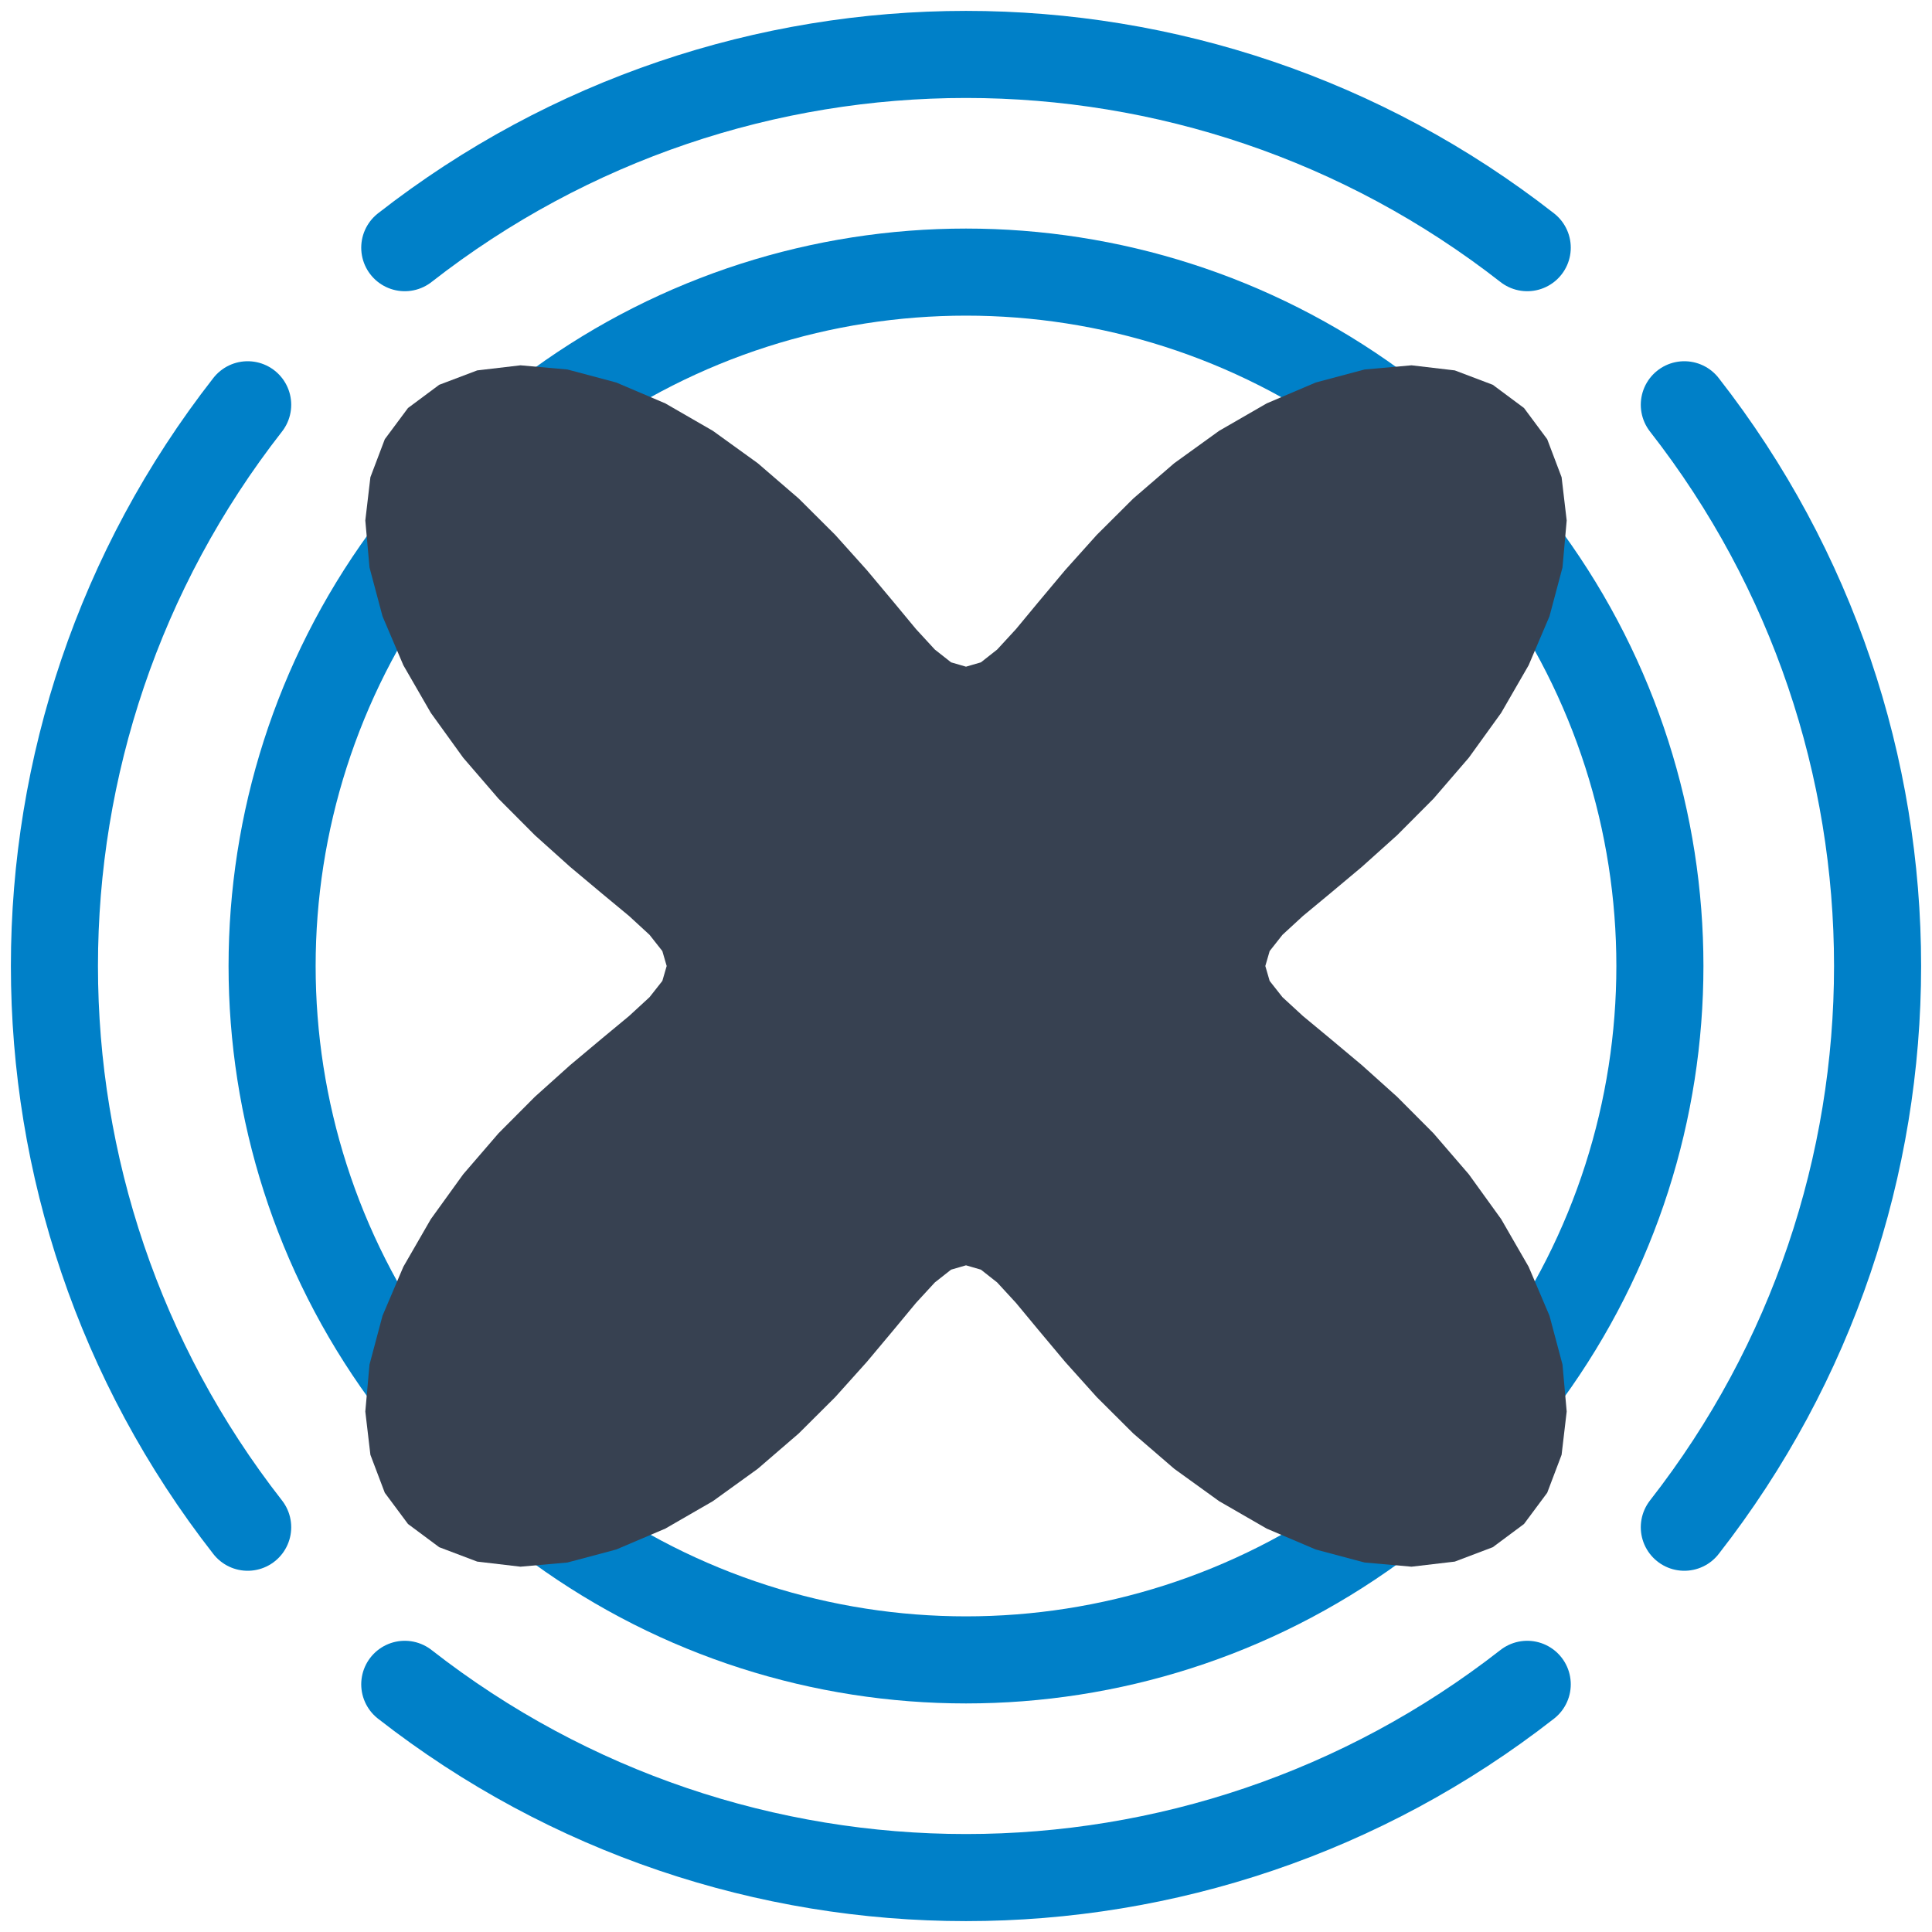
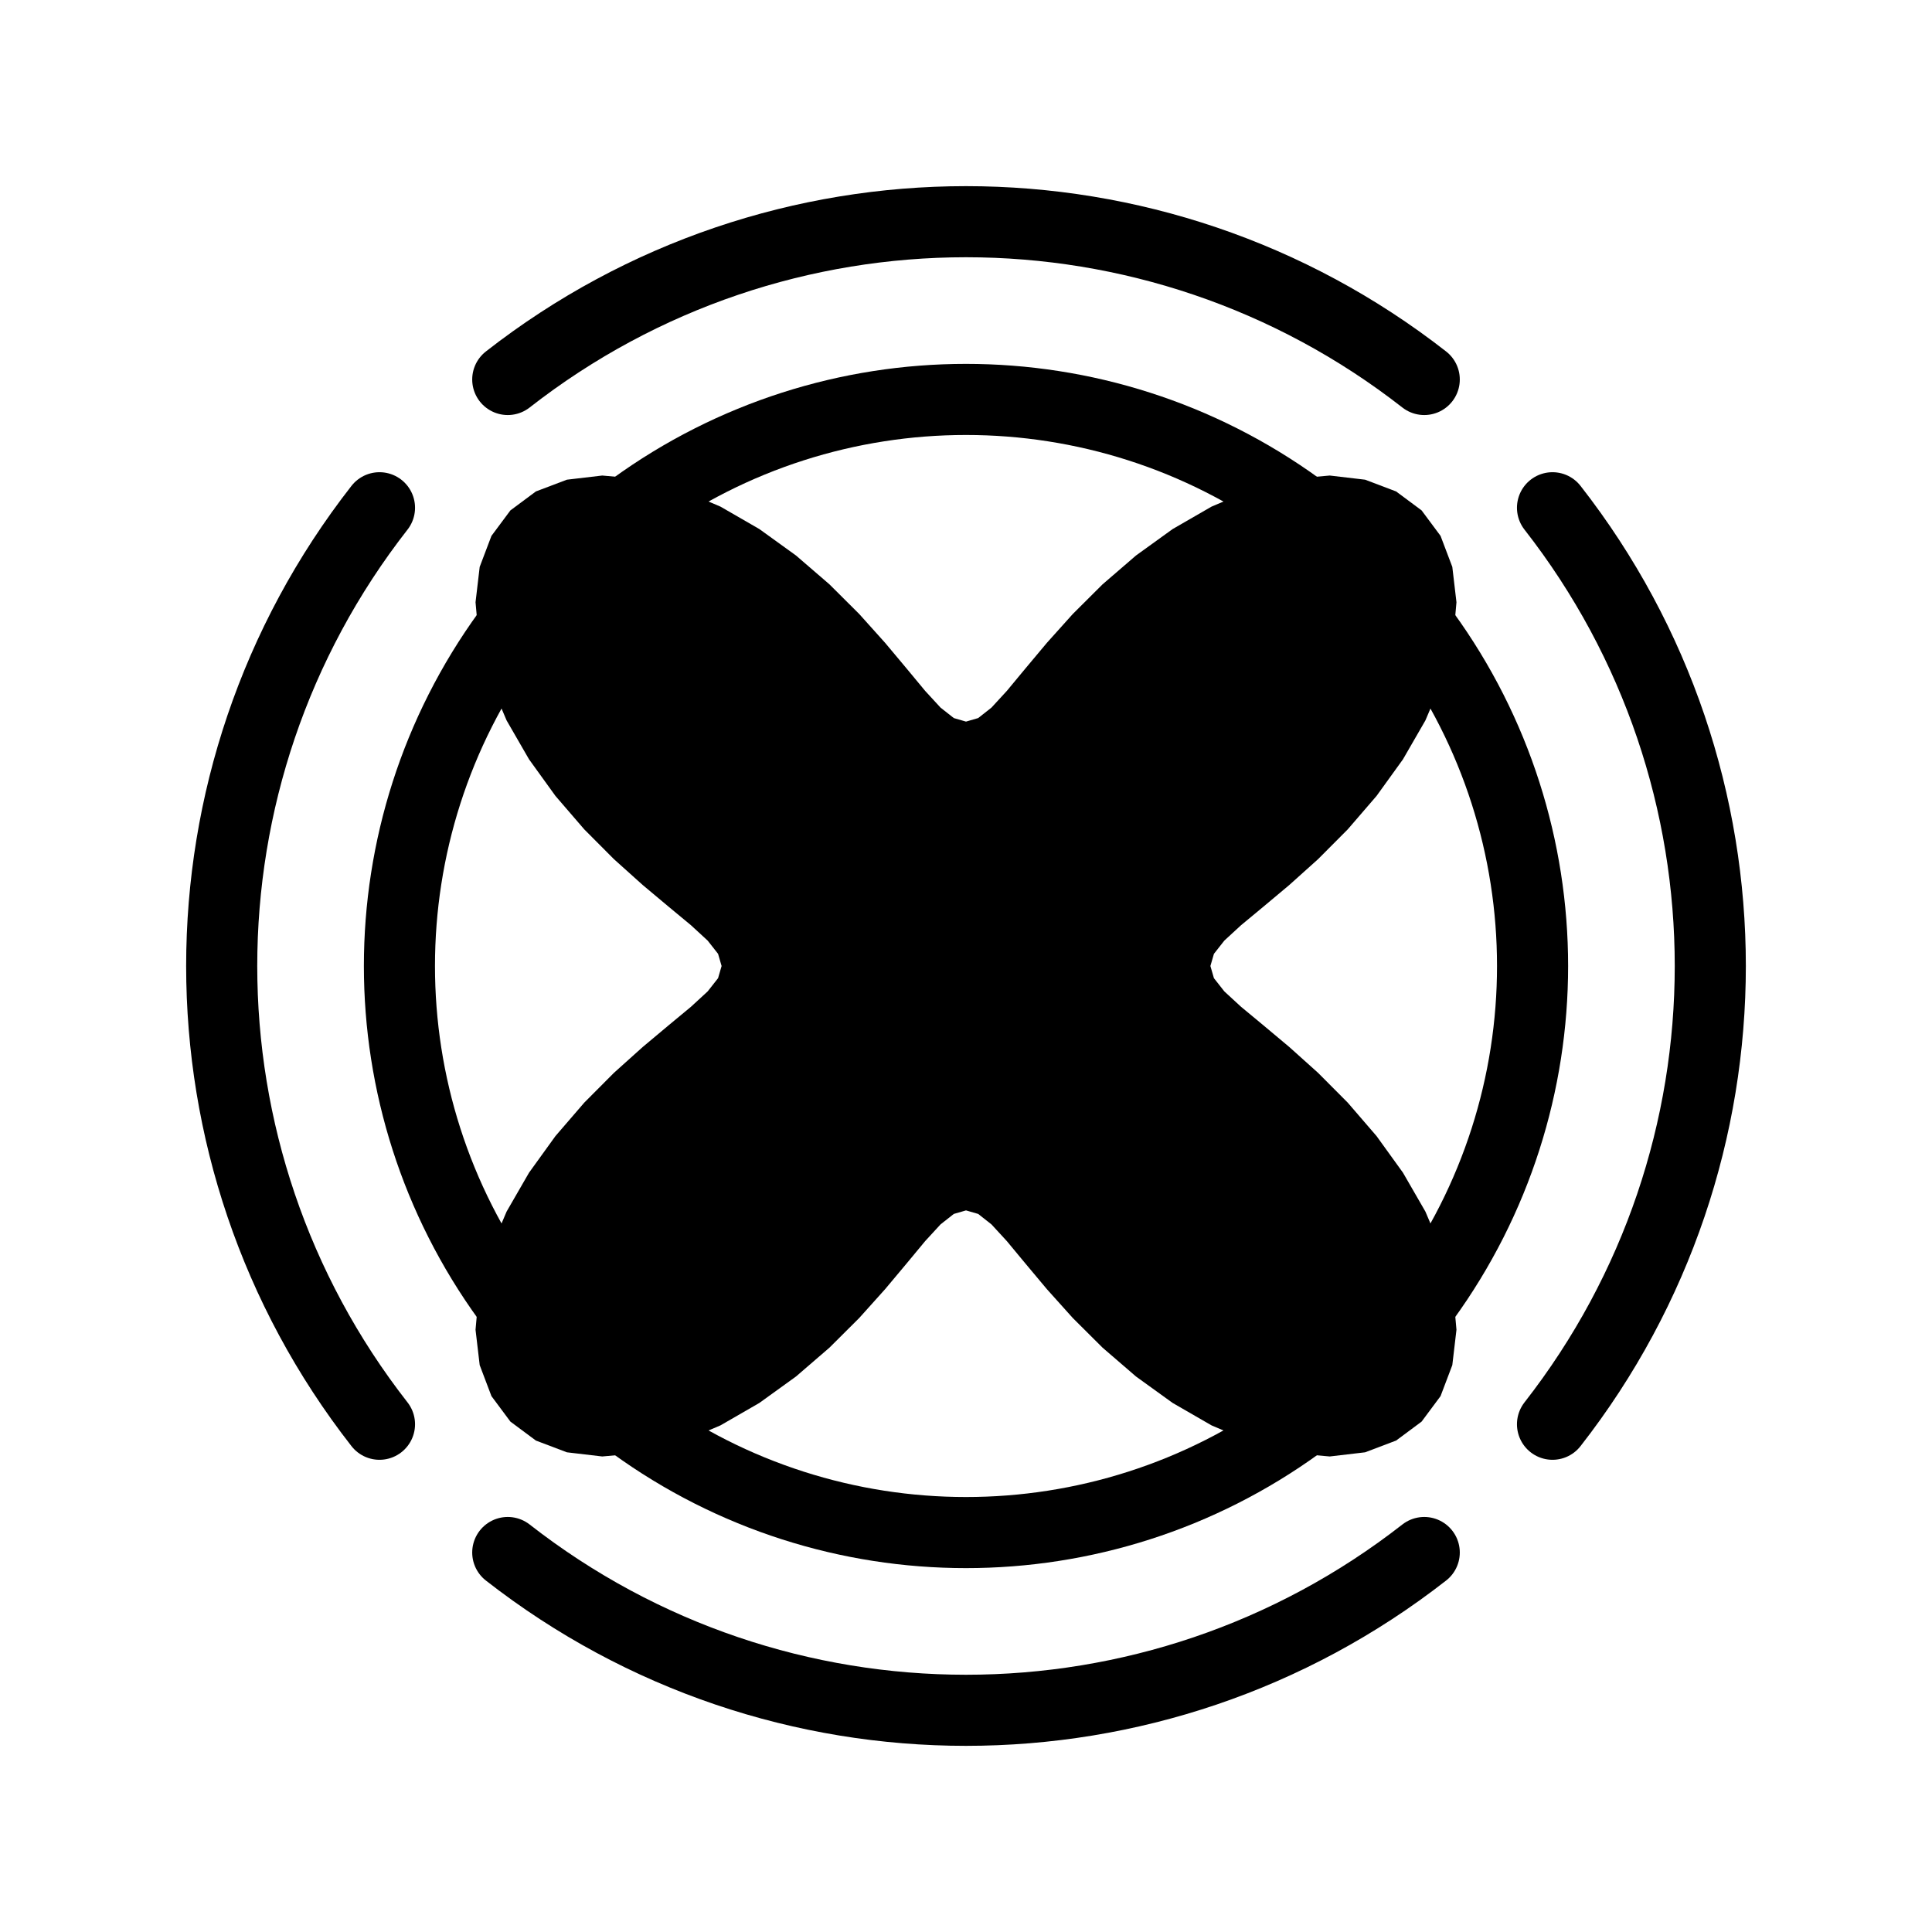
- <svg xmlns="http://www.w3.org/2000/svg" viewBox="14.5 14.5 71 71" fill="none" aria-hidden="true">
-   <g stroke="#0080c8" stroke-width="3.2" stroke-linecap="round" fill="none">
-     <path d="M 29.375 23.602 A 33.5 33.5 0 0 1 70.625 23.602" />
-     <path d="M 76.398 29.375 A 33.5 33.5 0 0 1 76.398 70.625" />
-     <path d="M 70.625 76.398 A 33.5 33.5 0 0 1 29.375 76.398" />
-     <path d="M 23.602 70.625 A 33.5 33.5 0 0 1 23.602 29.375" />
-     <path d="M 35.011 29.370 A 25.5 25.5 0 0 1 64.989 29.370" />
-     <path d="M 70.630 35.011 A 25.5 25.5 0 0 1 70.630 64.989" />
-     <path d="M 64.989 70.630 A 25.5 25.5 0 0 1 35.011 70.630" />
-     <path d="M 29.370 64.989 A 25.5 25.5 0 0 1 29.370 35.011" />
+ <svg xmlns="http://www.w3.org/2000/svg" viewBox="10 10 80 80" fill="none" aria-hidden="true">
+   <g transform="translate(50 50) scale(0.92) translate(-50 -50)">
+     <g stroke="#000000" stroke-width="3.2" stroke-linecap="round" fill="none">
+       <path d="M 29.375 23.602 A 33.5 33.5 0 0 1 70.625 23.602" />
+       <path d="M 76.398 29.375 A 33.5 33.5 0 0 1 76.398 70.625" />
+       <path d="M 70.625 76.398 A 33.5 33.5 0 0 1 29.375 76.398" />
+       <path d="M 23.602 70.625 A 33.5 33.5 0 0 1 23.602 29.375" />
+       <path d="M 35.011 29.370 A 25.5 25.5 0 0 1 64.989 29.370" />
+       <path d="M 70.630 35.011 A 25.5 25.5 0 0 1 70.630 64.989" />
+       <path d="M 64.989 70.630 A 25.5 25.5 0 0 1 35.011 70.630" />
+       <path d="M 29.370 64.989 A 25.5 25.5 0 0 1 29.370 35.011" />
+     </g>
+     <path fill="#000000" d="M 61.000 50.000 L 61.159 50.548 L 61.629 51.145 L 62.381 51.837 L 63.374 52.660 L 64.550 53.645 L 65.843 54.806 L 67.178 56.146 L 68.478 57.654 L 69.667 59.302 L 70.676 61.051 L 71.443 62.853 L 71.921 64.647 L 72.075 66.372 L 71.888 67.963 L 71.359 69.359 L 70.506 70.506 L 69.359 71.359 L 67.963 71.888 L 66.372 72.075 L 64.647 71.921 L 62.853 71.443 L 61.051 70.676 L 59.302 69.667 L 57.654 68.478 L 56.146 67.178 L 54.806 65.843 L 53.645 64.550 L 52.660 63.374 L 51.837 62.381 L 51.145 61.629 L 50.548 61.159 L 50.000 61.000 L 49.452 61.159 L 48.855 61.629 L 48.163 62.381 L 47.340 63.374 L 46.355 64.550 L 45.194 65.843 L 43.854 67.178 L 42.346 68.478 L 40.698 69.667 L 38.949 70.676 L 37.147 71.443 L 35.353 71.921 L 33.628 72.075 L 32.037 71.888 L 30.641 71.359 L 29.494 70.506 L 28.641 69.359 L 28.112 67.963 L 27.925 66.372 L 28.079 64.647 L 28.557 62.853 L 29.324 61.051 L 30.333 59.302 L 31.522 57.654 L 32.822 56.146 L 34.157 54.806 L 35.450 53.645 L 36.626 52.660 L 37.619 51.837 L 38.371 51.145 L 38.841 50.548 L 39.000 50.000 L 38.841 49.452 L 38.371 48.855 L 37.619 48.163 L 36.626 47.340 L 35.450 46.355 L 34.157 45.194 L 32.822 43.854 L 31.522 42.346 L 30.333 40.698 L 29.324 38.949 L 28.557 37.147 L 28.079 35.353 L 27.925 33.628 L 28.112 32.037 L 28.641 30.641 L 29.494 29.494 L 30.641 28.641 L 32.037 28.112 L 33.628 27.925 L 35.353 28.079 L 37.147 28.557 L 38.949 29.324 L 40.698 30.333 L 42.346 31.522 L 43.854 32.822 L 45.194 34.157 L 46.355 35.450 L 47.340 36.626 L 48.163 37.619 L 48.855 38.371 L 49.452 38.841 L 50.000 39.000 L 50.548 38.841 L 51.145 38.371 L 51.837 37.619 L 52.660 36.626 L 53.645 35.450 L 54.806 34.157 L 56.146 32.822 L 57.654 31.522 L 59.302 30.333 L 61.051 29.324 L 62.853 28.557 L 64.647 28.079 L 66.372 27.925 L 67.963 28.112 L 69.359 28.641 L 70.506 29.494 L 71.359 30.641 L 71.888 32.037 L 72.075 33.628 L 71.921 35.353 L 71.443 37.147 L 70.676 38.949 L 69.667 40.698 L 68.478 42.346 L 67.178 43.854 L 65.843 45.194 L 64.550 46.355 L 63.374 47.340 L 62.381 48.163 L 61.629 48.855 L 61.159 49.452 L 61.000 50.000 Z" />
  </g>
-   <path fill="#374151" d="M 61.000 50.000 L 61.159 50.548 L 61.629 51.145 L 62.381 51.837 L 63.374 52.660 L 64.550 53.645 L 65.843 54.806 L 67.178 56.146 L 68.478 57.654 L 69.667 59.302 L 70.676 61.051 L 71.443 62.853 L 71.921 64.647 L 72.075 66.372 L 71.888 67.963 L 71.359 69.359 L 70.506 70.506 L 69.359 71.359 L 67.963 71.888 L 66.372 72.075 L 64.647 71.921 L 62.853 71.443 L 61.051 70.676 L 59.302 69.667 L 57.654 68.478 L 56.146 67.178 L 54.806 65.843 L 53.645 64.550 L 52.660 63.374 L 51.837 62.381 L 51.145 61.629 L 50.548 61.159 L 50.000 61.000 L 49.452 61.159 L 48.855 61.629 L 48.163 62.381 L 47.340 63.374 L 46.355 64.550 L 45.194 65.843 L 43.854 67.178 L 42.346 68.478 L 40.698 69.667 L 38.949 70.676 L 37.147 71.443 L 35.353 71.921 L 33.628 72.075 L 32.037 71.888 L 30.641 71.359 L 29.494 70.506 L 28.641 69.359 L 28.112 67.963 L 27.925 66.372 L 28.079 64.647 L 28.557 62.853 L 29.324 61.051 L 30.333 59.302 L 31.522 57.654 L 32.822 56.146 L 34.157 54.806 L 35.450 53.645 L 36.626 52.660 L 37.619 51.837 L 38.371 51.145 L 38.841 50.548 L 39.000 50.000 L 38.841 49.452 L 38.371 48.855 L 37.619 48.163 L 36.626 47.340 L 35.450 46.355 L 34.157 45.194 L 32.822 43.854 L 31.522 42.346 L 30.333 40.698 L 29.324 38.949 L 28.557 37.147 L 28.079 35.353 L 27.925 33.628 L 28.112 32.037 L 28.641 30.641 L 29.494 29.494 L 30.641 28.641 L 32.037 28.112 L 33.628 27.925 L 35.353 28.079 L 37.147 28.557 L 38.949 29.324 L 40.698 30.333 L 42.346 31.522 L 43.854 32.822 L 45.194 34.157 L 46.355 35.450 L 47.340 36.626 L 48.163 37.619 L 48.855 38.371 L 49.452 38.841 L 50.000 39.000 L 50.548 38.841 L 51.145 38.371 L 51.837 37.619 L 52.660 36.626 L 53.645 35.450 L 54.806 34.157 L 56.146 32.822 L 57.654 31.522 L 59.302 30.333 L 61.051 29.324 L 62.853 28.557 L 64.647 28.079 L 66.372 27.925 L 67.963 28.112 L 69.359 28.641 L 70.506 29.494 L 71.359 30.641 L 71.888 32.037 L 72.075 33.628 L 71.921 35.353 L 71.443 37.147 L 70.676 38.949 L 69.667 40.698 L 68.478 42.346 L 67.178 43.854 L 65.843 45.194 L 64.550 46.355 L 63.374 47.340 L 62.381 48.163 L 61.629 48.855 L 61.159 49.452 L 61.000 50.000 Z" />
</svg>
